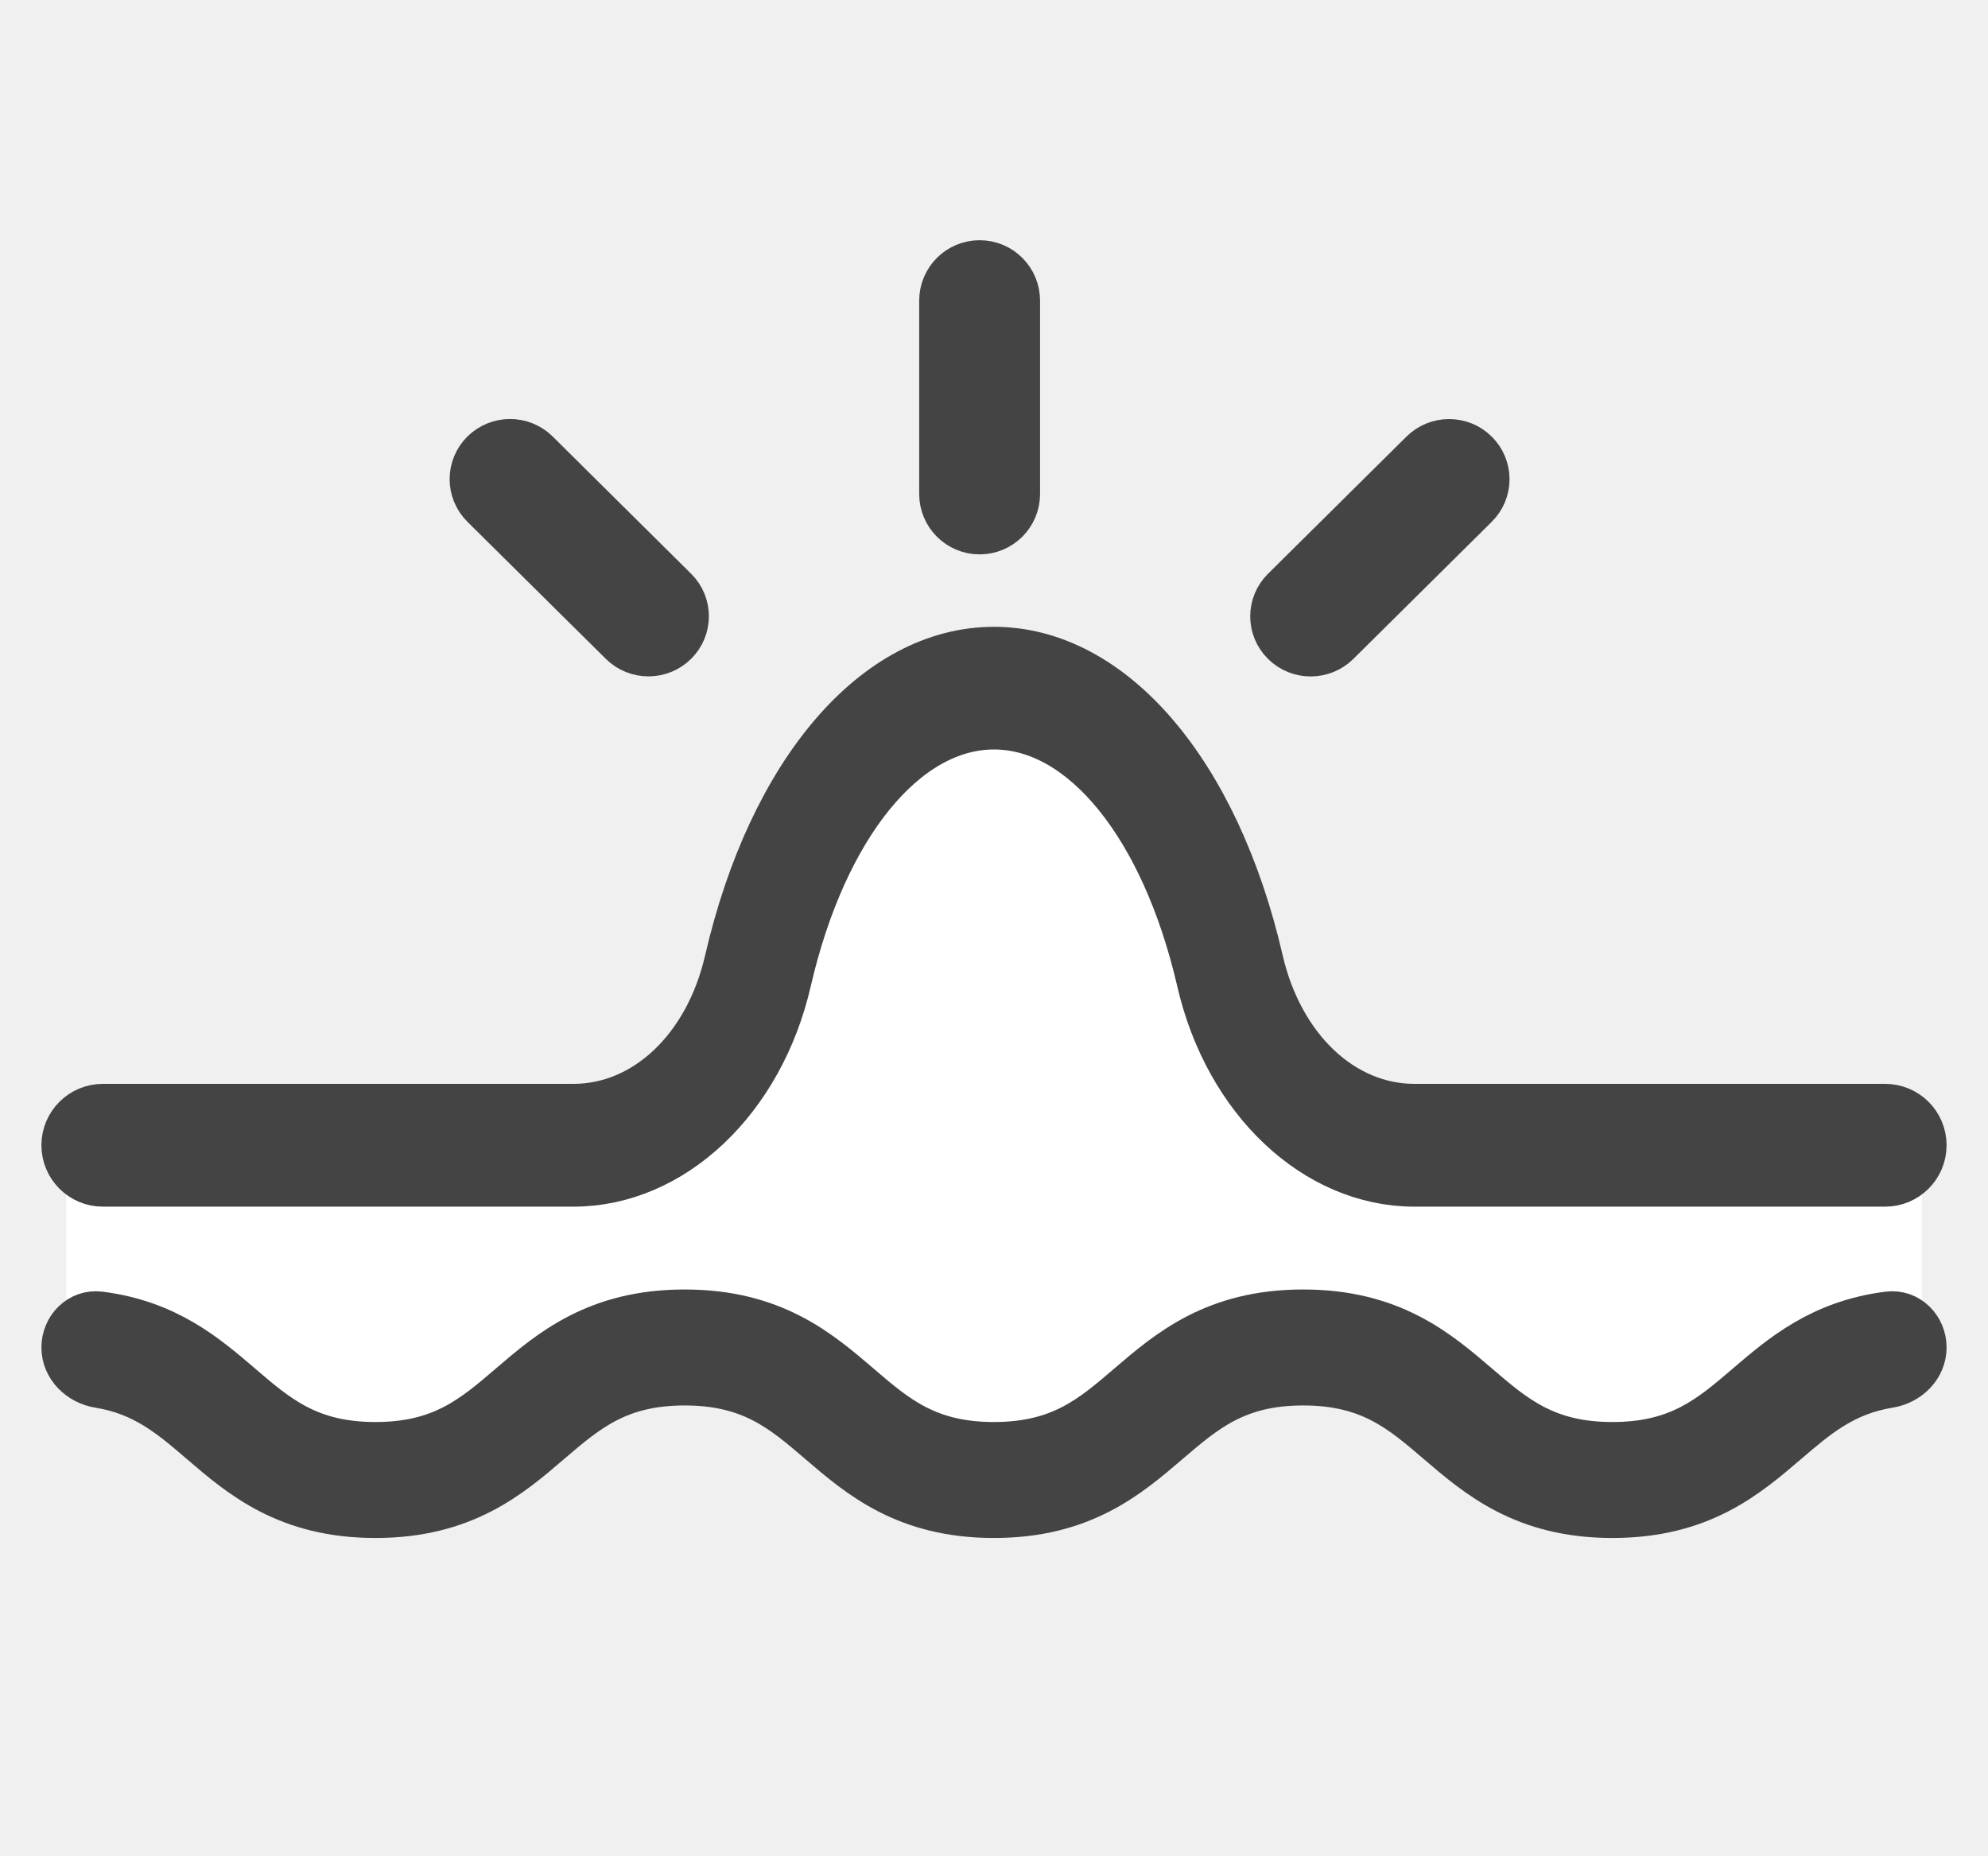
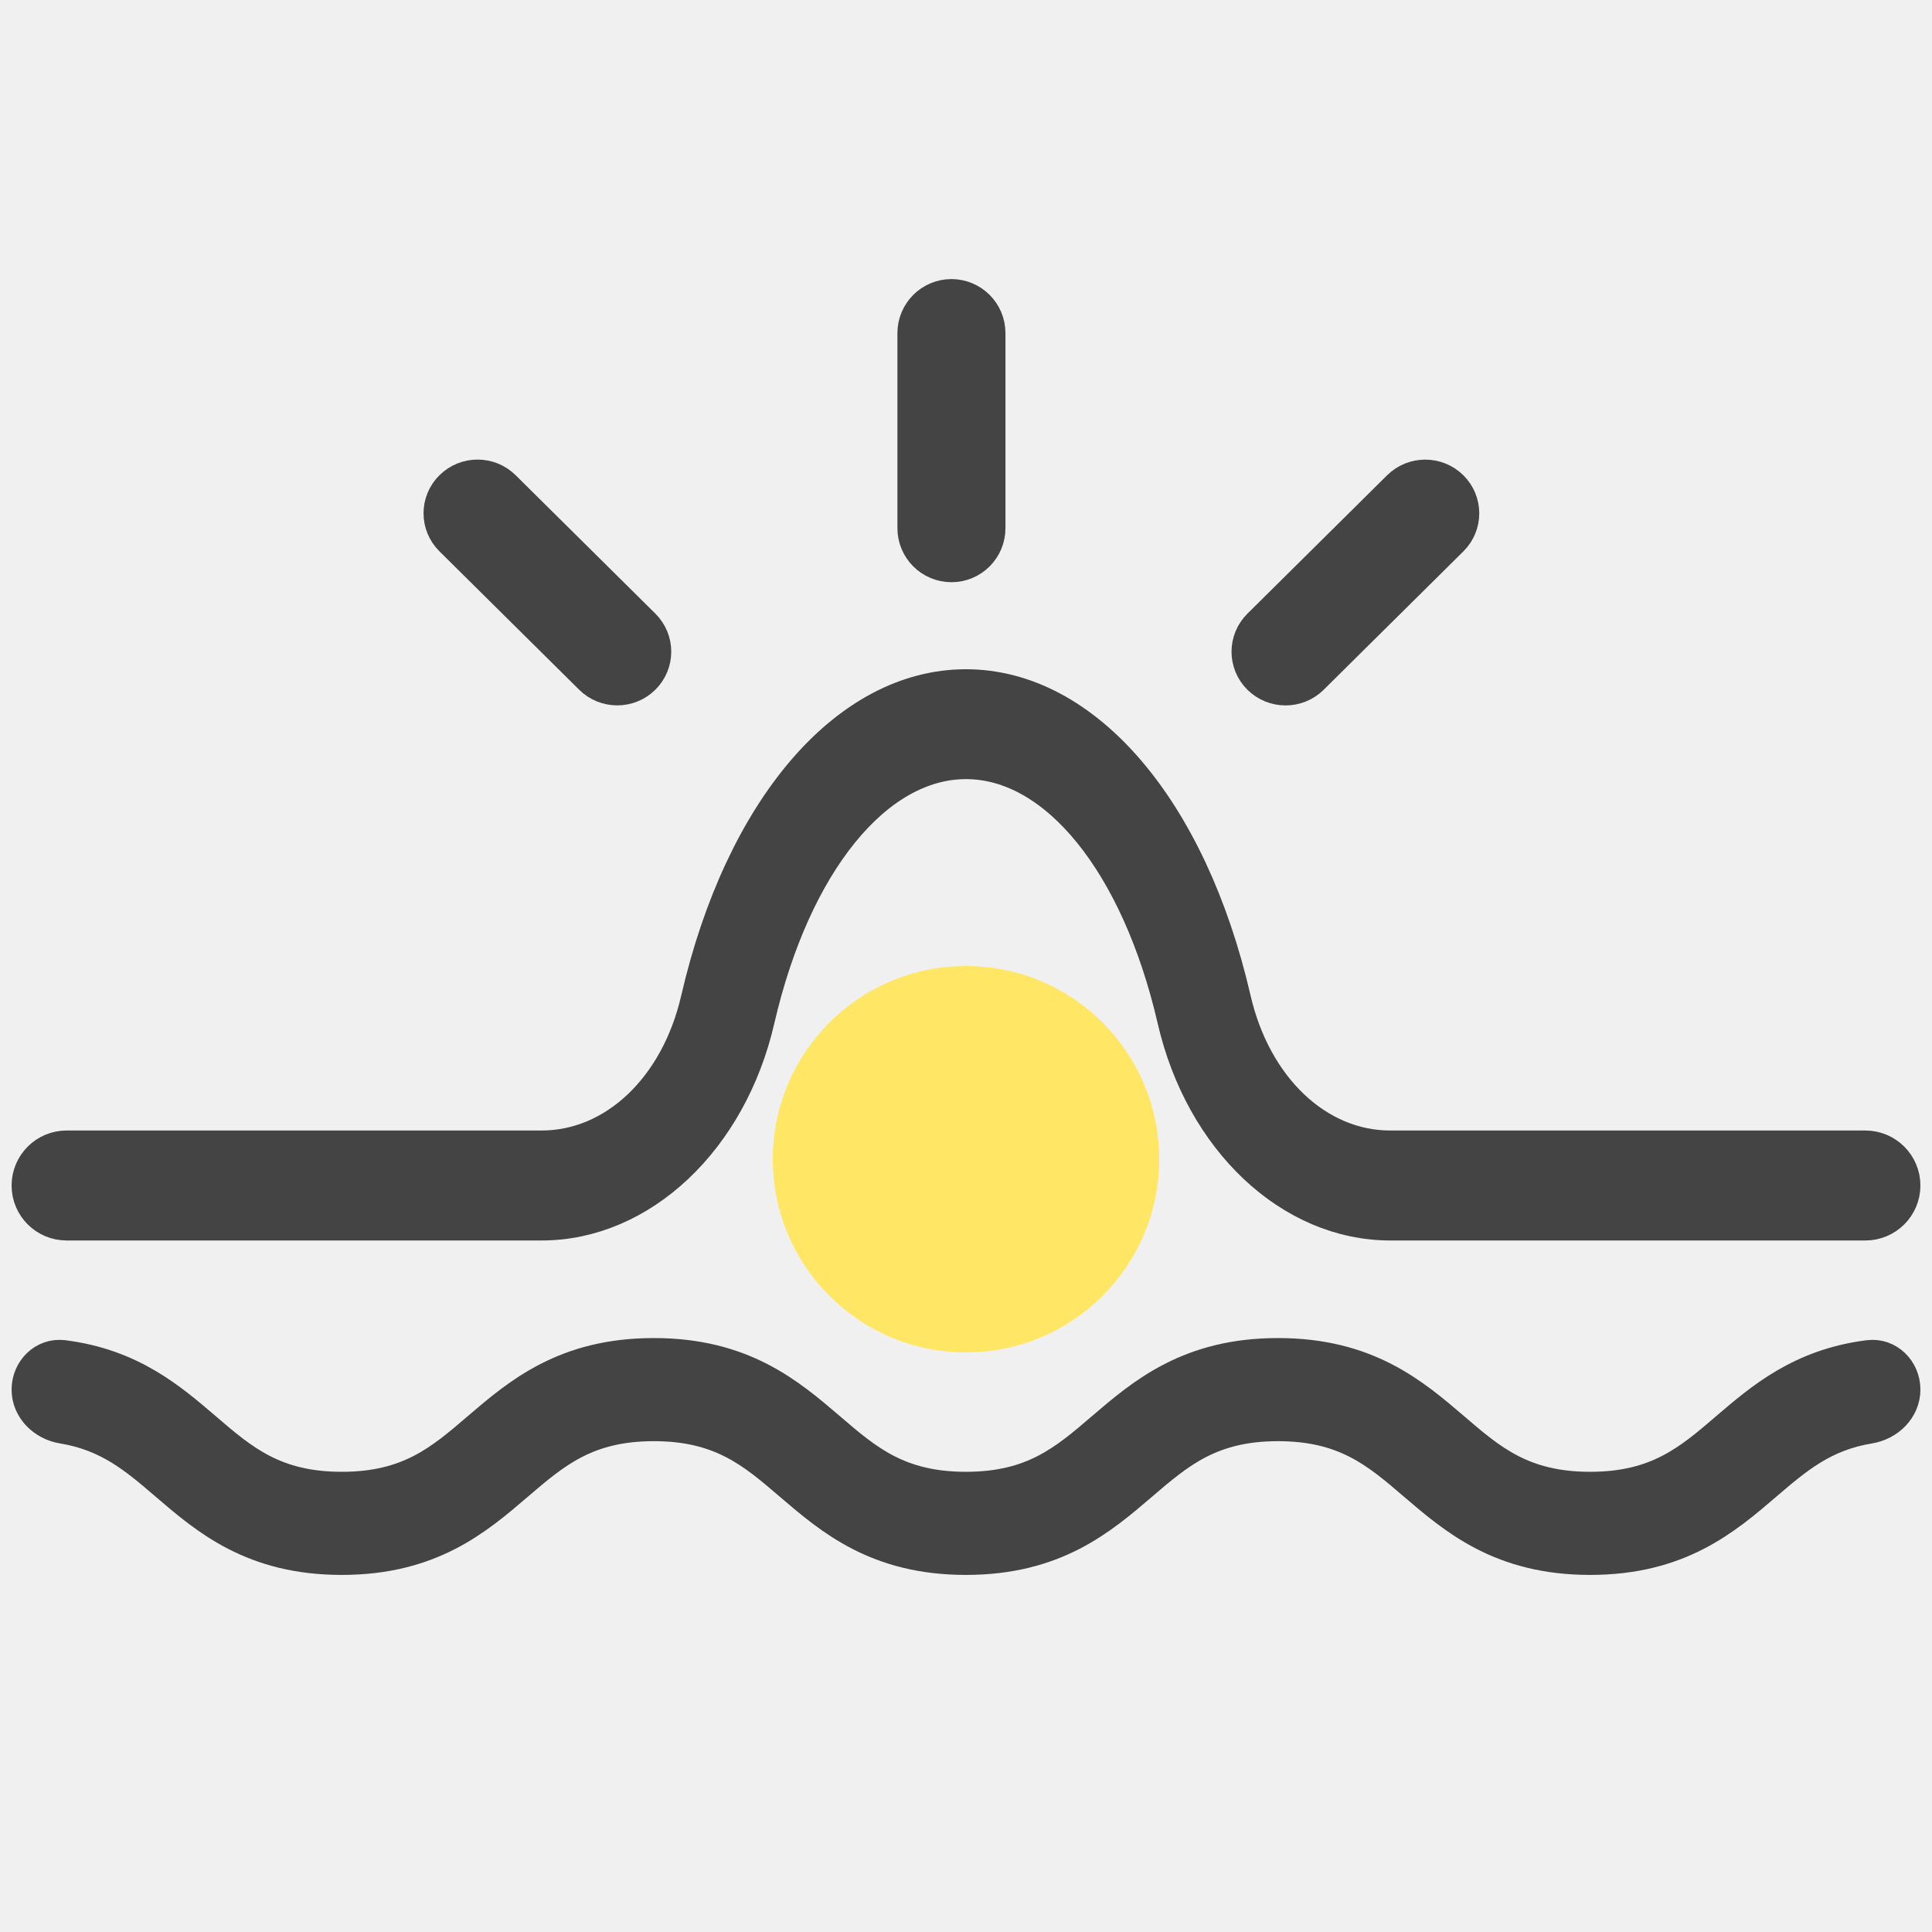
- <svg xmlns="http://www.w3.org/2000/svg" width="30" height="28" viewBox="0 0 30 28" fill="none">
-   <path d="M11.5 14.5C11.5 16.5 9.833 17.333 9 17.5H1V20.5C1.167 19.833 1.8 19 3 21C4.2 23 6.167 22.5 7 22C8 20.833 10.5 19 12.5 21C14.5 23 16 22.5 16.5 22C17.5 21 19.9 19.4 21.5 21C23.5 23 26 22.5 26.5 21.5C26.9 20.7 28.5 20.5 29 20.5V17C28.667 17 26.7 17.1 23.5 17.5C20.3 17.9 18.833 16 18.5 15C16 6 11.5 12 11.5 14.5Z" fill="white" />
-   <path d="M29 17.282C29 17.587 28.753 17.834 28.448 17.834H21.346C19.864 17.834 18.542 16.587 18.131 14.8C17.589 12.456 16.36 10.935 15 10.935C13.64 10.935 12.411 12.452 11.869 14.8C11.458 16.585 10.133 17.834 8.654 17.834H1.552C1.247 17.834 1 17.587 1 17.282C1 16.978 1.247 16.731 1.552 16.731H8.654C9.754 16.731 10.7 15.835 11.006 14.501C11.66 11.666 13.227 9.834 14.999 9.834C16.771 9.834 18.337 11.666 18.991 14.501C19.299 15.835 20.245 16.731 21.343 16.731H28.448C28.753 16.731 29 16.978 29 17.282Z" fill="#444444" stroke="#444444" stroke-width="0.75" />
-   <path d="M24.332 22.834C23.014 22.834 22.33 22.248 21.726 21.73C21.166 21.25 20.68 20.834 19.665 20.834C18.651 20.834 18.166 21.25 17.605 21.73C17.001 22.248 16.317 22.834 14.999 22.834C13.681 22.834 12.996 22.248 12.393 21.73C11.833 21.25 11.347 20.834 10.332 20.834C9.318 20.834 8.833 21.25 8.272 21.73C7.669 22.248 6.984 22.834 5.666 22.834C4.348 22.834 3.663 22.248 3.06 21.73C2.601 21.336 2.191 20.985 1.498 20.872C1.226 20.828 1 20.61 1 20.334C1 20.058 1.225 19.83 1.499 19.864C2.501 19.99 3.084 20.49 3.606 20.937C4.166 21.418 4.652 21.834 5.666 21.834C6.68 21.834 7.165 21.418 7.726 20.937C8.33 20.42 9.014 19.834 10.332 19.834C11.651 19.834 12.335 20.42 12.939 20.937C13.499 21.418 13.984 21.834 14.999 21.834C16.014 21.834 16.498 21.418 17.059 20.937C17.663 20.42 18.347 19.834 19.665 19.834C20.984 19.834 21.669 20.42 22.272 20.937C22.832 21.418 23.318 21.834 24.332 21.834C25.347 21.834 25.832 21.418 26.393 20.937C26.916 20.49 27.499 19.99 28.501 19.864C28.775 19.83 29 20.058 29 20.334C29 20.61 28.774 20.828 28.502 20.872C27.809 20.985 27.4 21.336 26.939 21.73C26.335 22.248 25.652 22.834 24.332 22.834Z" fill="#444444" stroke="#444444" stroke-width="0.75" />
-   <path d="M15.32 7.454V4.537C15.32 4.24 15.08 4 14.783 4C14.486 4 14.246 4.24 14.246 4.537V7.454C14.246 7.75 14.486 7.991 14.783 7.991C15.08 7.991 15.32 7.75 15.32 7.454Z" fill="#444444" stroke="#444444" stroke-width="0.75" />
-   <path d="M10.165 8.924L8.077 6.854C7.867 6.646 7.527 6.646 7.317 6.854C7.108 7.062 7.108 7.399 7.317 7.607L9.406 9.676C9.616 9.884 9.956 9.884 10.165 9.676C10.375 9.468 10.375 9.131 10.165 8.924Z" fill="#444444" stroke="#444444" stroke-width="0.75" />
-   <path d="M21.488 6.855L19.399 8.925C19.189 9.132 19.189 9.469 19.399 9.677C19.609 9.885 19.949 9.885 20.159 9.677L22.247 7.608C22.457 7.4 22.457 7.063 22.247 6.855C22.038 6.647 21.698 6.647 21.488 6.855Z" fill="#444444" stroke="#444444" stroke-width="0.75" />
+ <svg xmlns="http://www.w3.org/2000/svg" width="40" height="40" viewBox="0 0 40 40" fill="none">
+   <path d="M39.385 24.545C39.385 24.966 39.042 25.308 38.621 25.308H28.786C26.735 25.308 24.905 23.582 24.335 21.108C23.585 17.862 21.884 15.756 20 15.756C18.117 15.756 16.415 17.856 15.665 21.108C15.095 23.579 13.261 25.308 11.213 25.308H1.379C0.957 25.308 0.615 24.966 0.615 24.545C0.615 24.123 0.957 23.781 1.379 23.781H11.213C12.736 23.781 14.046 22.54 14.47 20.694C15.376 16.768 17.545 14.231 19.999 14.231C22.452 14.231 24.621 16.768 25.526 20.694C25.952 22.54 27.262 23.781 28.783 23.781H38.621C39.042 23.781 39.385 24.123 39.385 24.545Z" fill="#444444" stroke="#444444" stroke-width="0.75" />
+   <circle cx="20" cy="24" r="4" fill="#FFE665" />
+   <path d="M32.922 32.232C31.096 32.232 30.149 31.42 29.313 30.704C28.538 30.038 27.865 29.463 26.46 29.463C25.055 29.463 24.384 30.038 23.607 30.704C22.771 31.42 21.824 32.232 19.998 32.232C18.173 32.232 17.226 31.42 16.39 30.704C15.614 30.038 14.942 29.463 13.537 29.463C12.132 29.463 11.461 30.038 10.684 30.704C9.849 31.42 8.901 32.232 7.076 32.232C5.25 32.232 4.303 31.42 3.468 30.704C2.832 30.158 2.264 29.672 1.305 29.515C0.928 29.454 0.615 29.153 0.615 28.77C0.615 28.388 0.927 28.072 1.306 28.12C2.694 28.295 3.5 28.986 4.223 29.605C4.998 30.272 5.672 30.847 7.076 30.847C8.48 30.847 9.151 30.272 9.928 29.605C10.764 28.89 11.712 28.078 13.537 28.078C15.362 28.078 16.31 28.89 17.146 29.605C17.921 30.272 18.593 30.847 19.998 30.847C21.403 30.847 22.074 30.272 22.851 29.605C23.687 28.89 24.634 28.078 26.46 28.078C28.285 28.078 29.233 28.89 30.069 29.605C30.844 30.272 31.517 30.847 32.922 30.847C34.326 30.847 34.998 30.272 35.775 29.605C36.498 28.986 37.306 28.295 38.693 28.12C39.073 28.072 39.385 28.388 39.385 28.77C39.385 29.153 39.072 29.454 38.695 29.515C37.735 29.672 37.169 30.157 36.531 30.704C35.695 31.42 34.748 32.232 32.922 32.232Z" fill="#444444" stroke="#444444" stroke-width="0.75" />
+   <path d="M20.442 10.935V6.897C20.442 6.486 20.109 6.153 19.699 6.153C19.288 6.153 18.955 6.486 18.955 6.897V10.935C18.955 11.346 19.288 11.679 19.699 11.679C20.109 11.679 20.442 11.346 20.442 10.935Z" fill="#444444" stroke="#444444" stroke-width="0.75" />
+   <path d="M13.305 12.971L10.413 10.106C10.123 9.818 9.652 9.818 9.362 10.106C9.071 10.394 9.071 10.86 9.362 11.148L12.254 14.013C12.544 14.301 13.015 14.301 13.305 14.013C13.595 13.725 13.595 13.259 13.305 12.971Z" fill="#444444" stroke="#444444" stroke-width="0.75" />
+   <path d="M28.982 10.107L26.09 12.972C25.8 13.26 25.8 13.726 26.09 14.014C26.381 14.302 26.851 14.302 27.142 14.014L30.034 11.149C30.324 10.861 30.324 10.395 30.034 10.107C29.743 9.819 29.272 9.819 28.982 10.107Z" fill="#444444" stroke="#444444" stroke-width="0.75" />
</svg>
